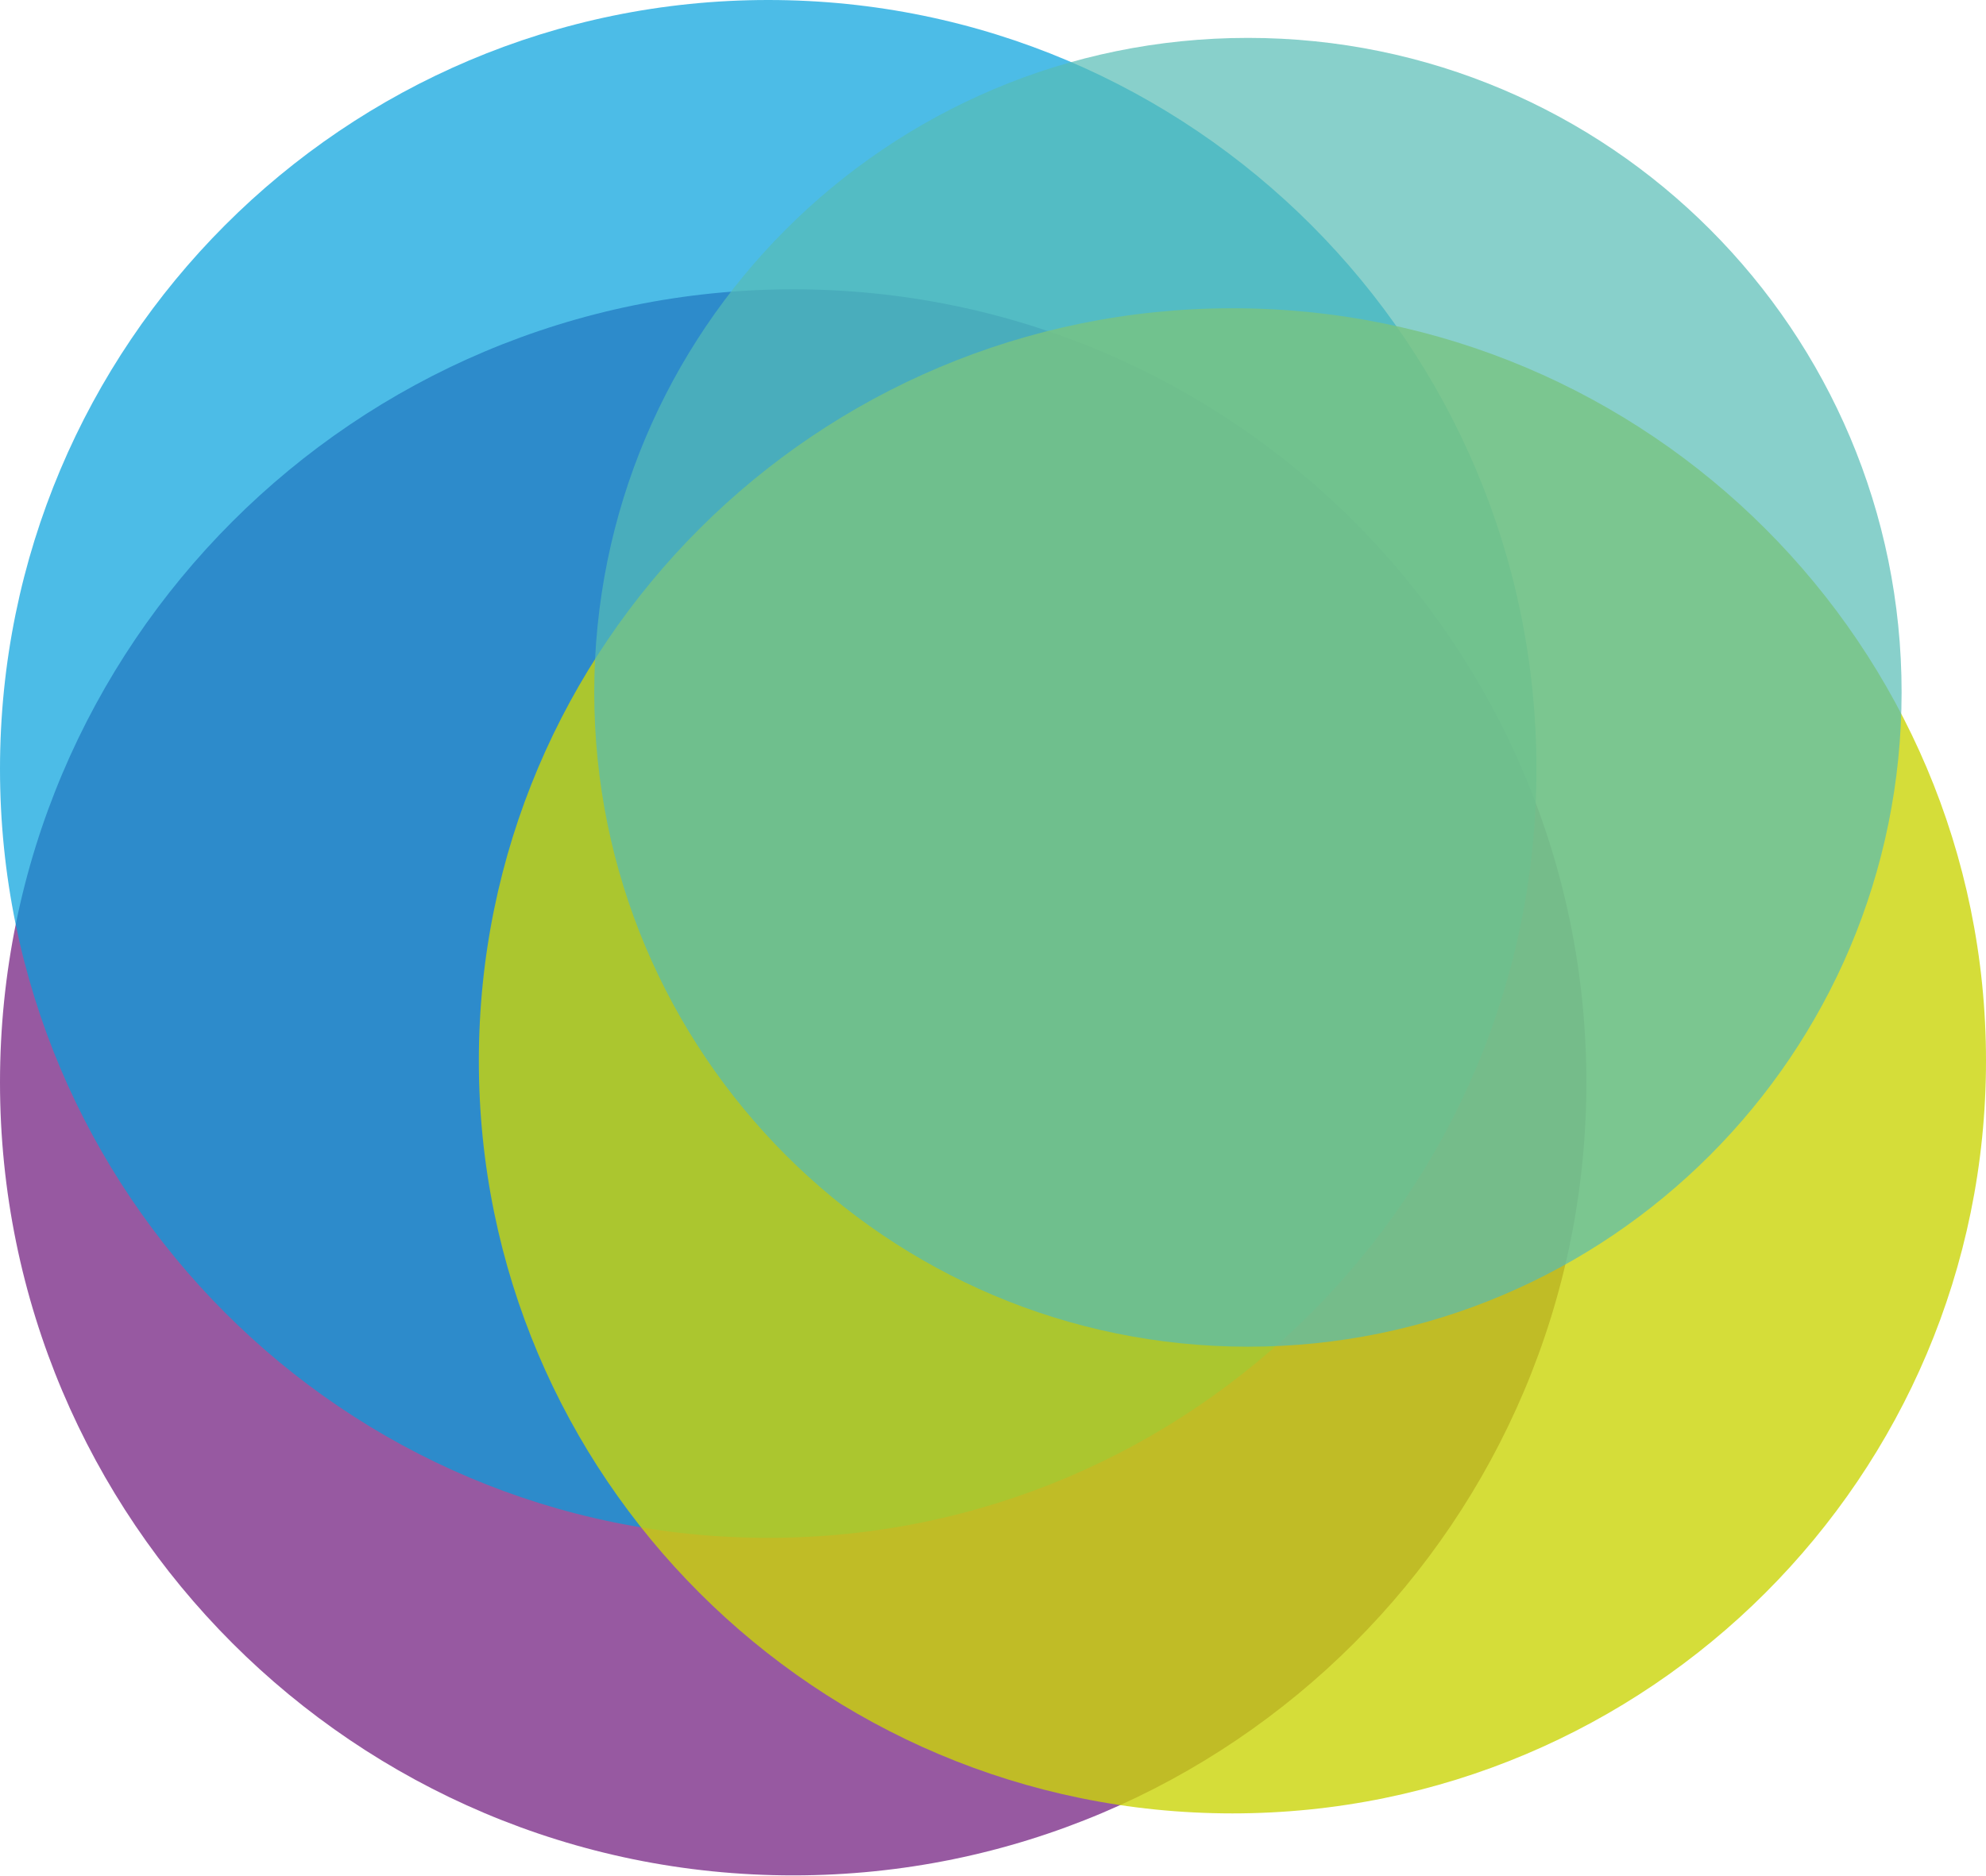
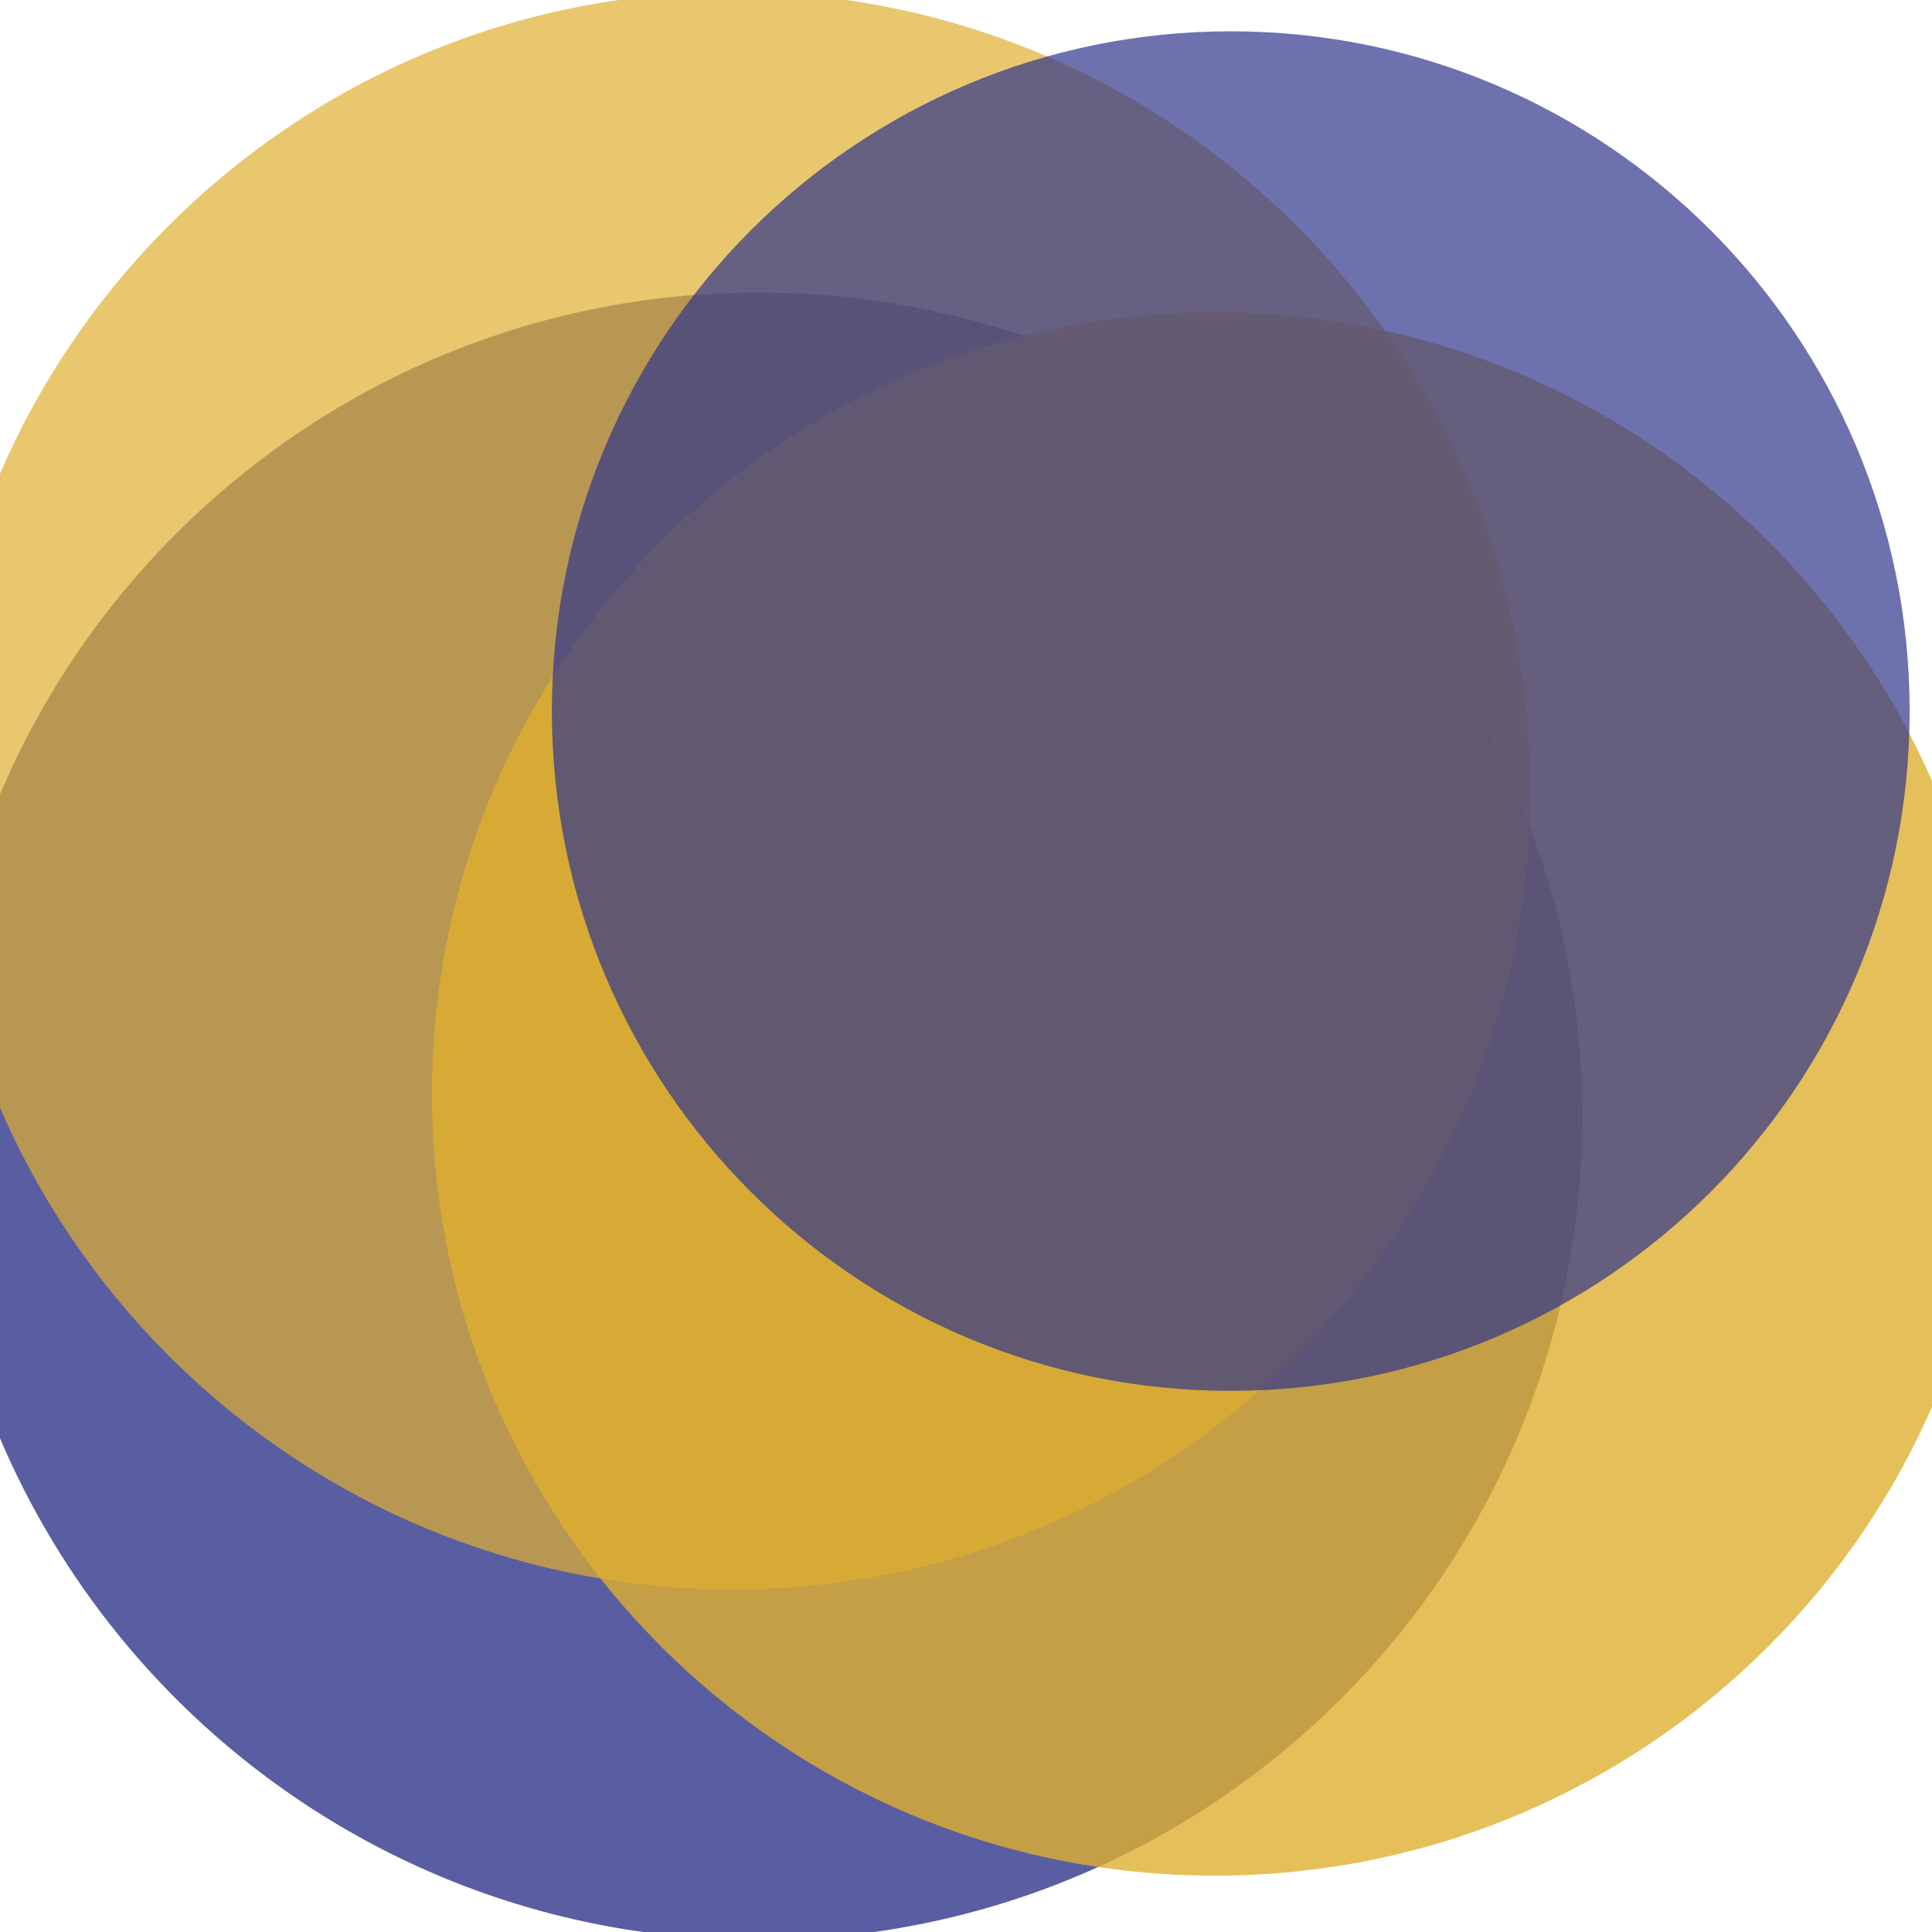
- <svg xmlns="http://www.w3.org/2000/svg" width="1153" height="1089" viewBox="0 0 1153 1089" fill="none">
-   <circle opacity="0.8" cx="460.5" cy="628.5" r="460.5" fill="#7D308A" />
-   <ellipse opacity="0.7" cx="446" cy="446.5" rx="446" ry="446.5" fill="#00A0DD" />
-   <ellipse opacity="0.8" cx="715.5" cy="616" rx="437.5" ry="437" fill="#CAD507" />
-   <ellipse opacity="0.7" cx="724.5" cy="402" rx="379.5" ry="380" fill="#55BCB5" />
+ <svg xmlns="http://www.w3.org/2000/svg" version="1.1" width="1080" height="1080" viewBox="0 0 1080 1080" xml:space="preserve">
+   <defs>
+ </defs>
+   <g transform="matrix(1 0 0 1 540 540)" id="788e3138-ea0a-4eab-9850-131914de28b7">
+ </g>
+   <g transform="matrix(1 0 0 1 540 540)" id="27da4d16-c002-4e0e-8a9e-9e85b214754a">
+     <rect style="stroke: none; stroke-width: 1; stroke-dasharray: none; stroke-linecap: butt; stroke-dashoffset: 0; stroke-linejoin: miter; stroke-miterlimit: 4; fill: rgb(255,255,255); fill-rule: nonzero; opacity: 1; visibility: hidden;" vector-effect="non-scaling-stroke" x="-540" y="-540" rx="0" ry="0" width="1080" height="1080" />
+   </g>
+   <g transform="matrix(1 0 0 1 424 624)">
+     <circle style="stroke: none; stroke-width: 1; stroke-dasharray: none; stroke-linecap: butt; stroke-dashoffset: 0; stroke-linejoin: miter; stroke-miterlimit: 4; fill: rgb(47,52,138); fill-rule: nonzero; opacity: 0.8;" vector-effect="non-scaling-stroke" cx="0" cy="0" r="460.5" />
+   </g>
+   <g transform="matrix(1 0 0 1 409.5 442)">
+     <ellipse style="stroke: none; stroke-width: 1; stroke-dasharray: none; stroke-linecap: butt; stroke-dashoffset: 0; stroke-linejoin: miter; stroke-miterlimit: 4; fill: rgb(223,175,48); fill-rule: nonzero; opacity: 0.7;" vector-effect="non-scaling-stroke" cx="0" cy="0" rx="446" ry="446.5" />
+   </g>
+   <g transform="matrix(1 0 0 1 679 611.5)">
+     <ellipse style="stroke: none; stroke-width: 1; stroke-dasharray: none; stroke-linecap: butt; stroke-dashoffset: 0; stroke-linejoin: miter; stroke-miterlimit: 4; fill: rgb(223,175,48); fill-rule: nonzero; opacity: 0.8;" vector-effect="non-scaling-stroke" cx="0" cy="0" rx="437.5" ry="437" />
+   </g>
+   <g transform="matrix(1 0 0 1 688 397.5)">
+     <ellipse style="stroke: none; stroke-width: 1; stroke-dasharray: none; stroke-linecap: butt; stroke-dashoffset: 0; stroke-linejoin: miter; stroke-miterlimit: 4; fill: rgb(47,52,138); fill-rule: nonzero; opacity: 0.7;" vector-effect="non-scaling-stroke" cx="0" cy="0" rx="379.5" ry="380" />
+   </g>
+   <g transform="matrix(0 0 0 0 0 0)">
+     <g style="">
+ </g>
+   </g>
+   <g transform="matrix(0 0 0 0 0 0)">
+     <g style="">
+ </g>
+   </g>
+   <g transform="matrix(0 0 0 0 0 0)">
+     <g style="">
+ </g>
+   </g>
+   <g transform="matrix(NaN NaN NaN NaN 0 0)">
+     <g style="">
+ </g>
+   </g>
+   <g transform="matrix(NaN NaN NaN NaN 0 0)">
+     <g style="">
+ </g>
+   </g>
+   <g transform="matrix(NaN NaN NaN NaN 0 0)">
+     <g style="">
+ </g>
+   </g>
</svg>
